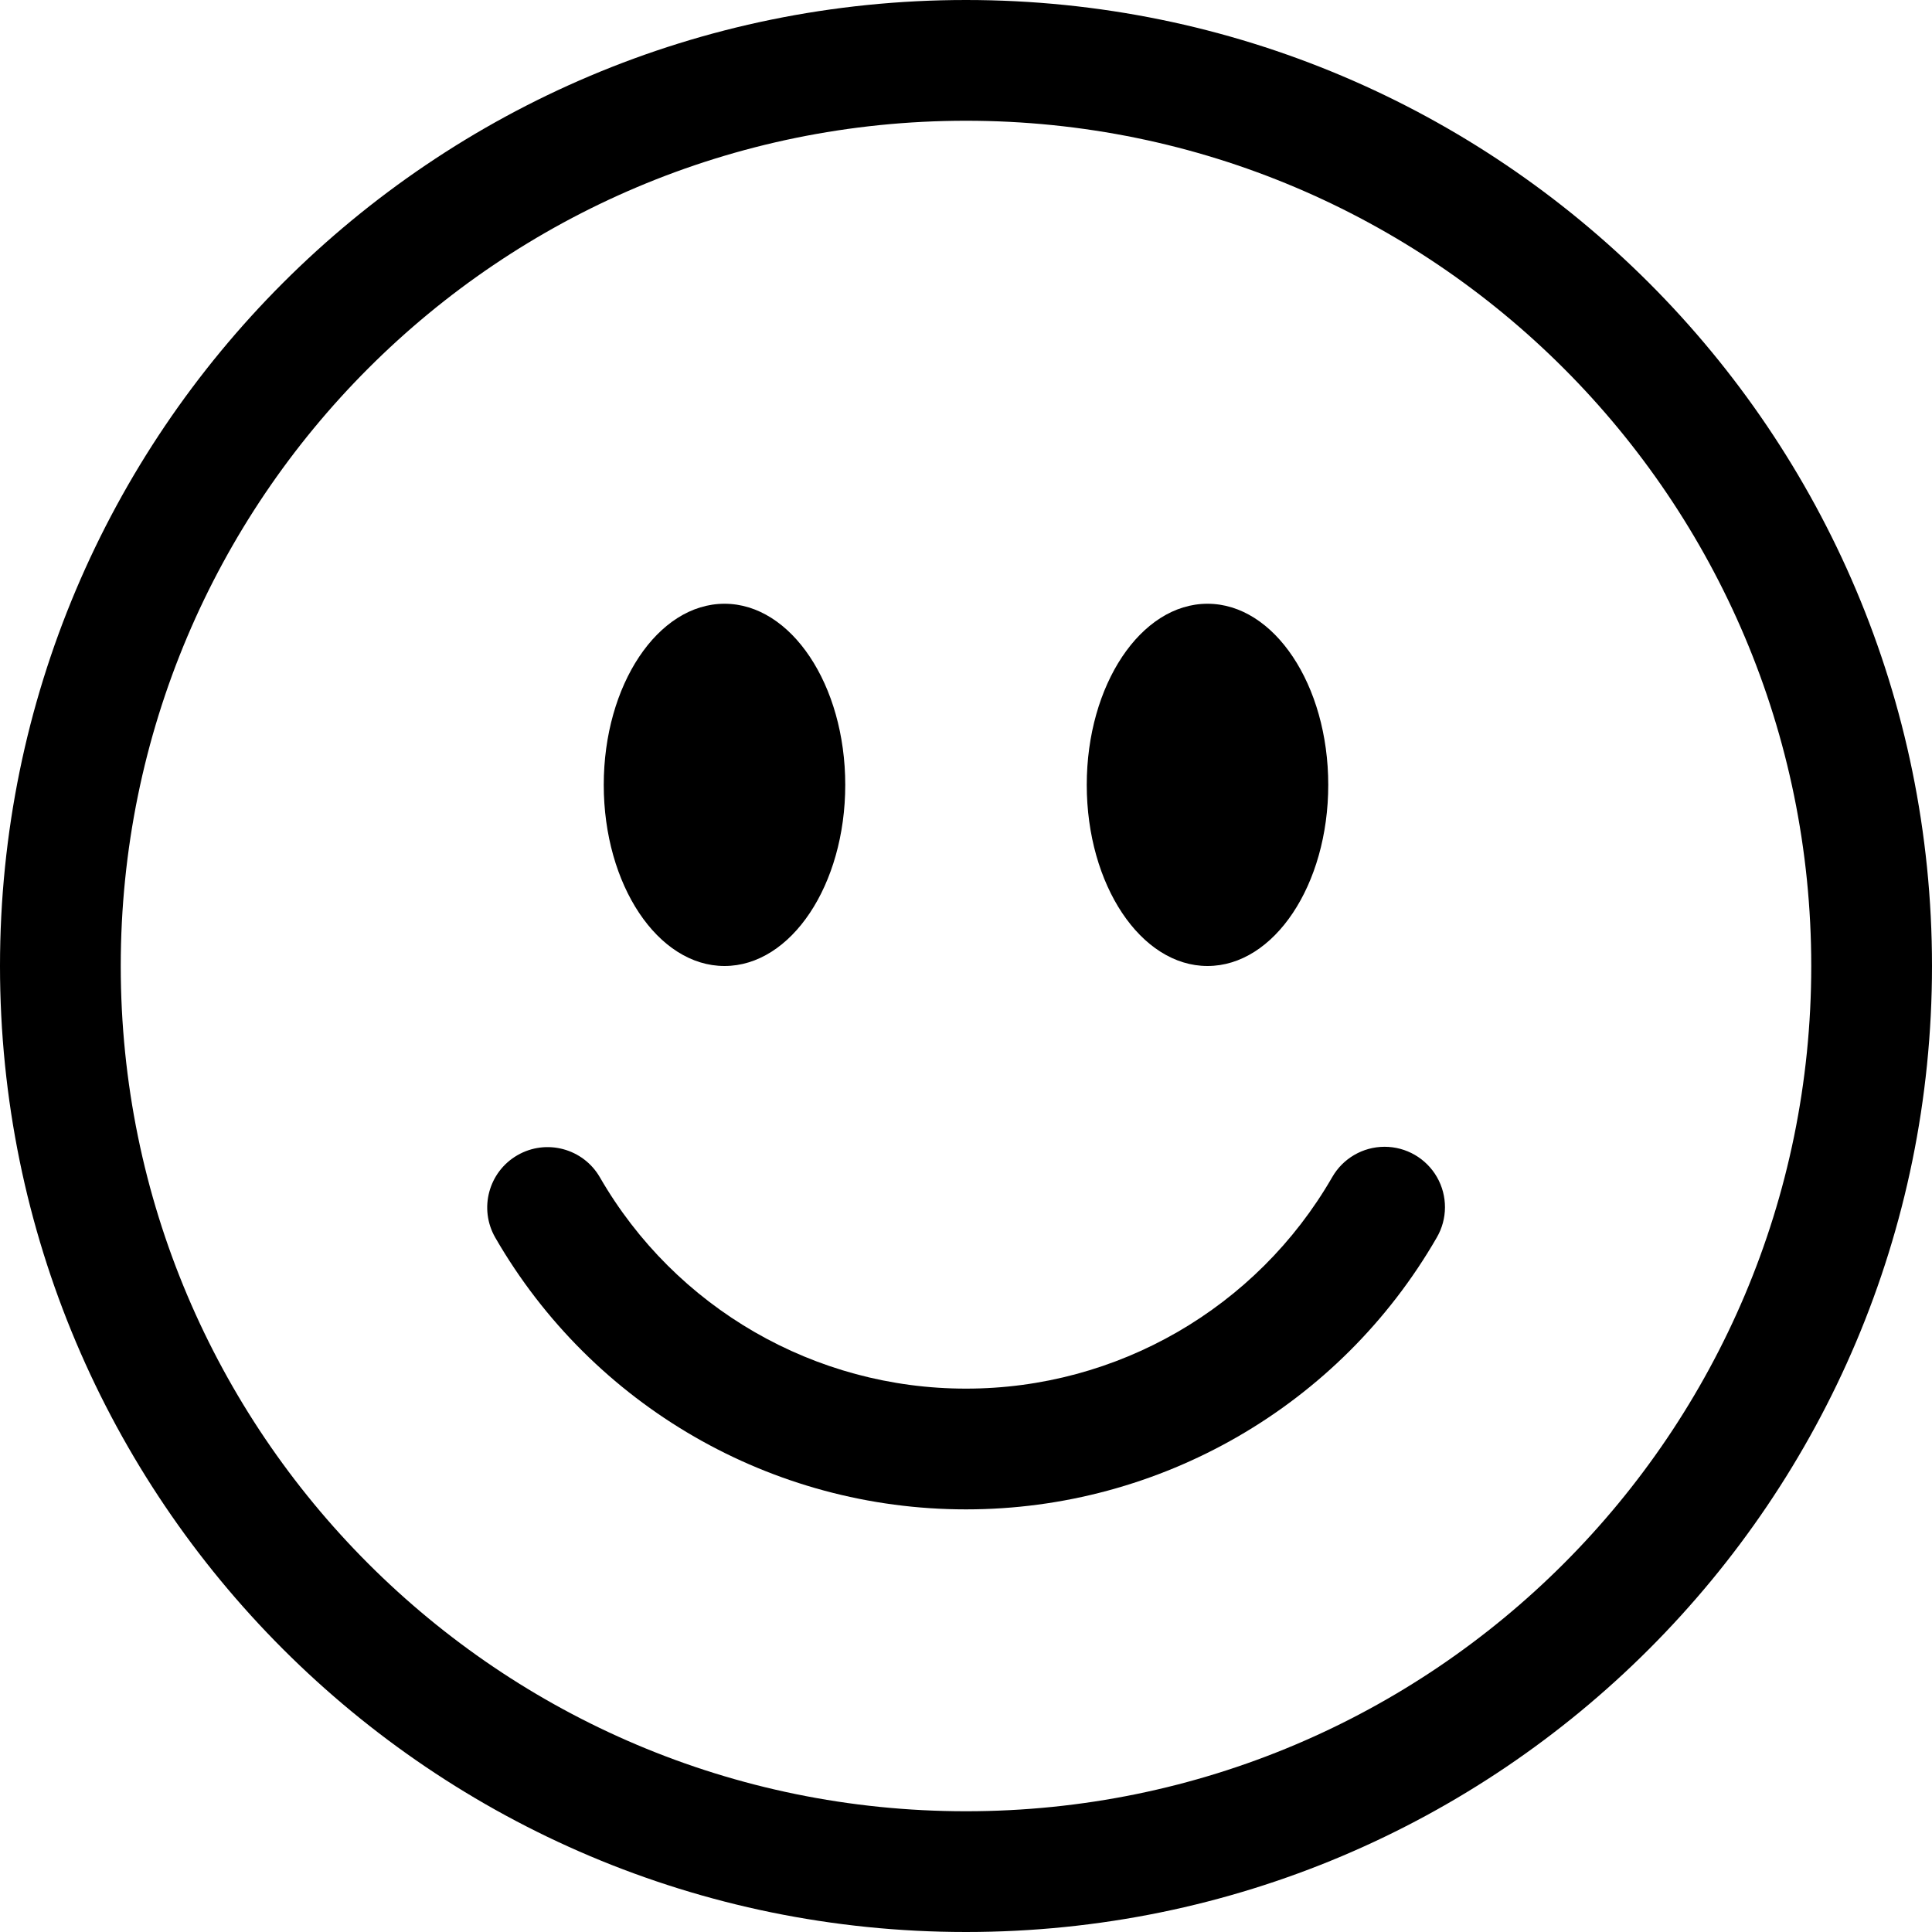
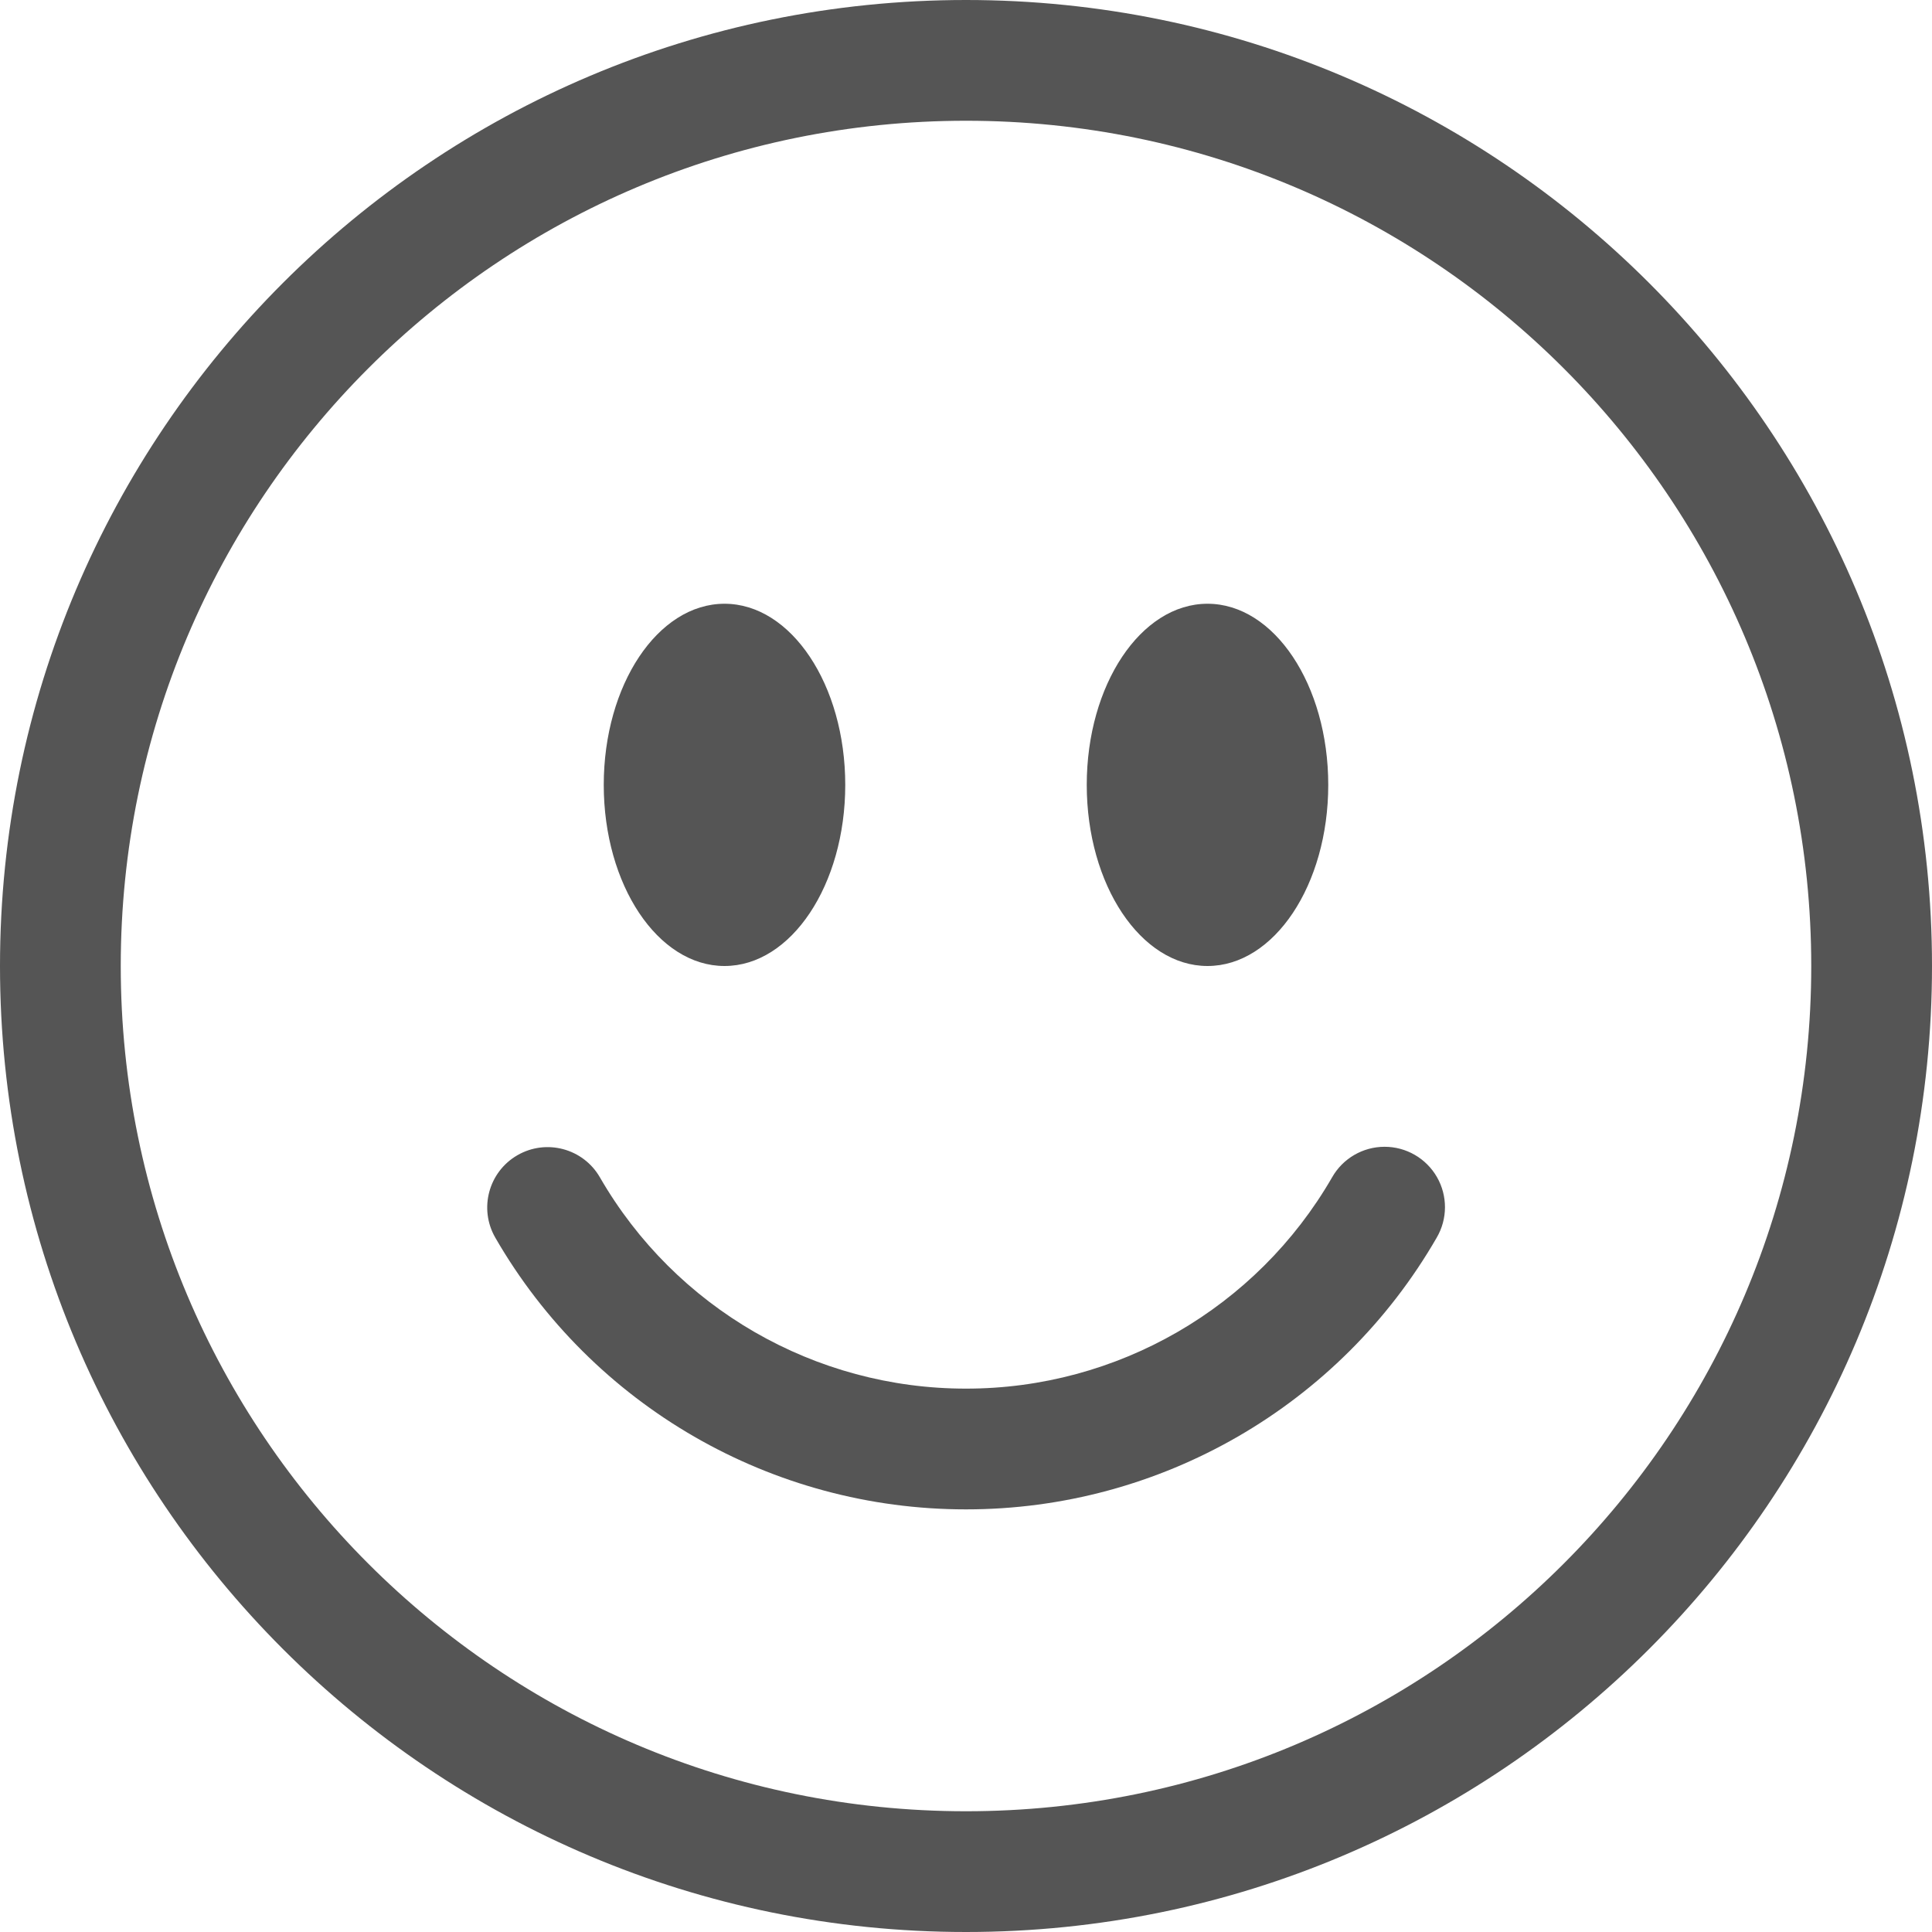
- <svg xmlns="http://www.w3.org/2000/svg" width="16" height="16" fill="currentColor" class="bi bi-emoji-smile" viewBox="0 0 16 16">
+ <svg xmlns="http://www.w3.org/2000/svg" width="16" height="16" fill="#555555" class="bi bi-emoji-smile" viewBox="0 0 16 16">
  <path d="M8 15A7 7 0 1 1 8 1a7 7 0 0 1 0 14zm0 1A8 8 0 1 0 8 0a8 8 0 0 0 0 16z" />
  <path d="M4.285 9.567a.5.5 0 0 1 .683.183A3.498 3.498 0 0 0 8 11.5a3.498 3.498 0 0 0 3.032-1.75.5.5 0 1 1 .866.5A4.498 4.498 0 0 1 8 12.5a4.498 4.498 0 0 1-3.898-2.25.5.5 0 0 1 .183-.683zM7 6.5C7 7.328 6.552 8 6 8s-1-.672-1-1.5S5.448 5 6 5s1 .672 1 1.5zm4 0c0 .828-.448 1.5-1 1.5s-1-.672-1-1.5S9.448 5 10 5s1 .672 1 1.5z" />
</svg>
